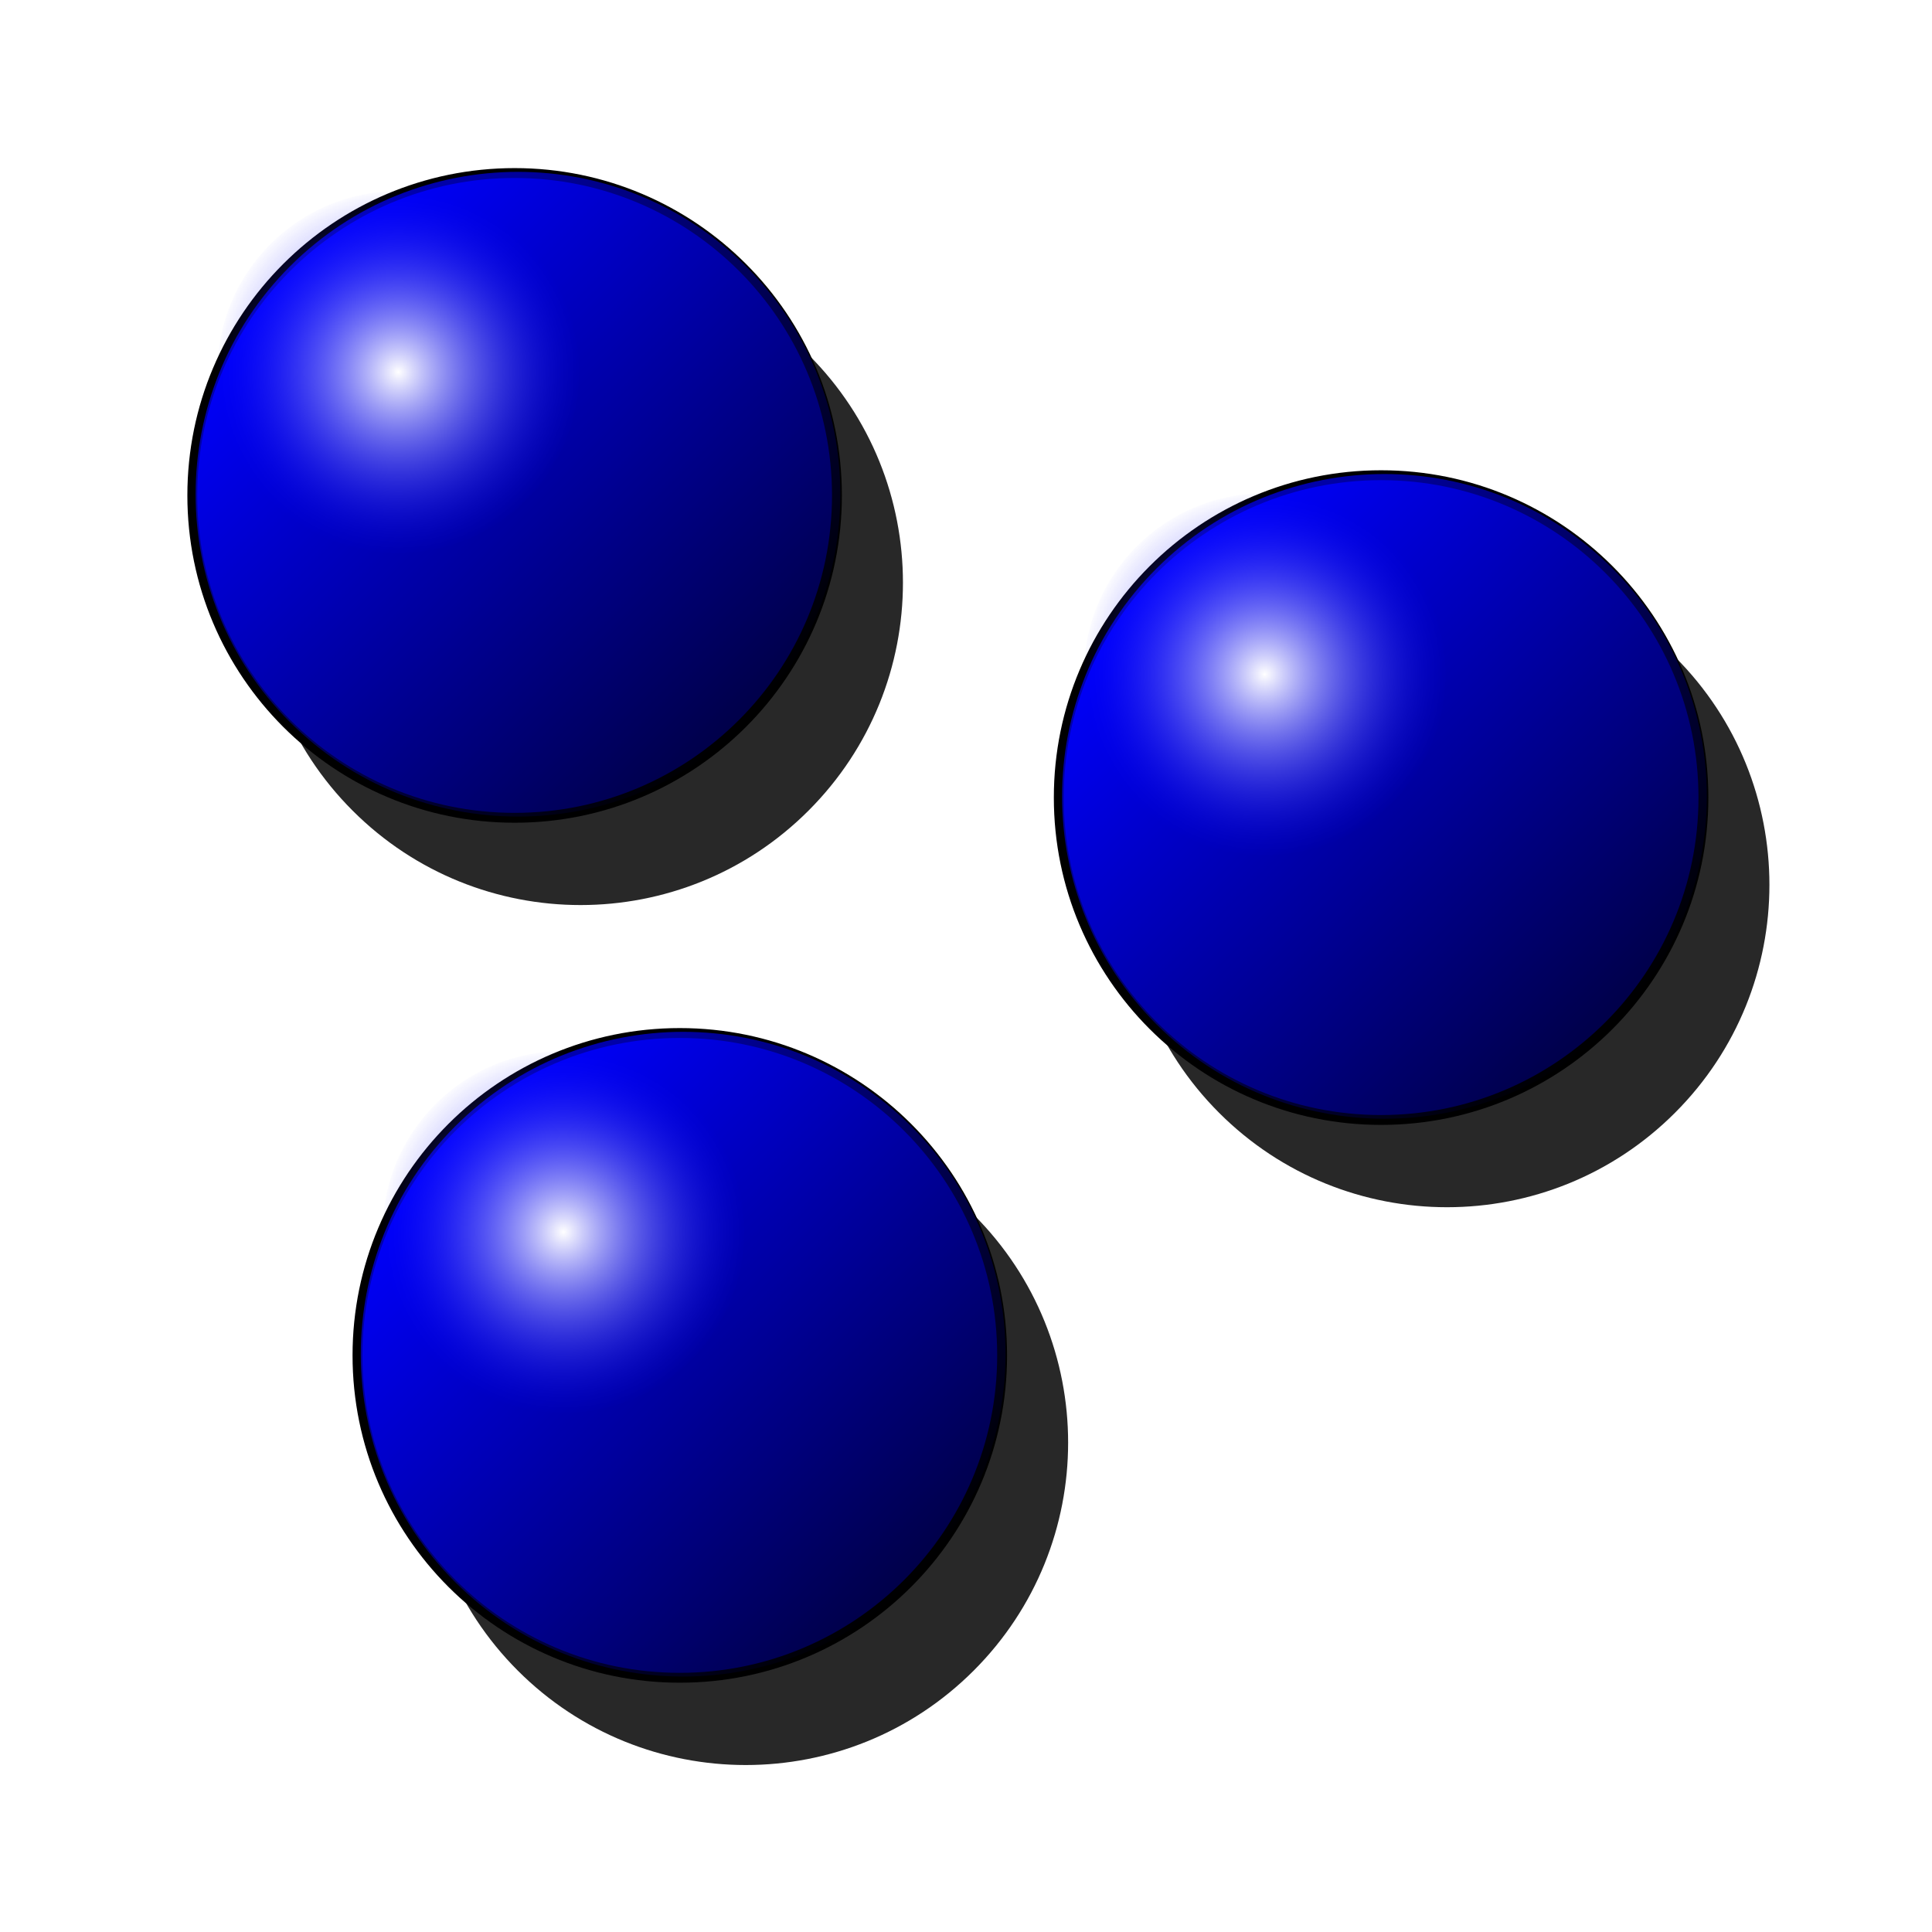
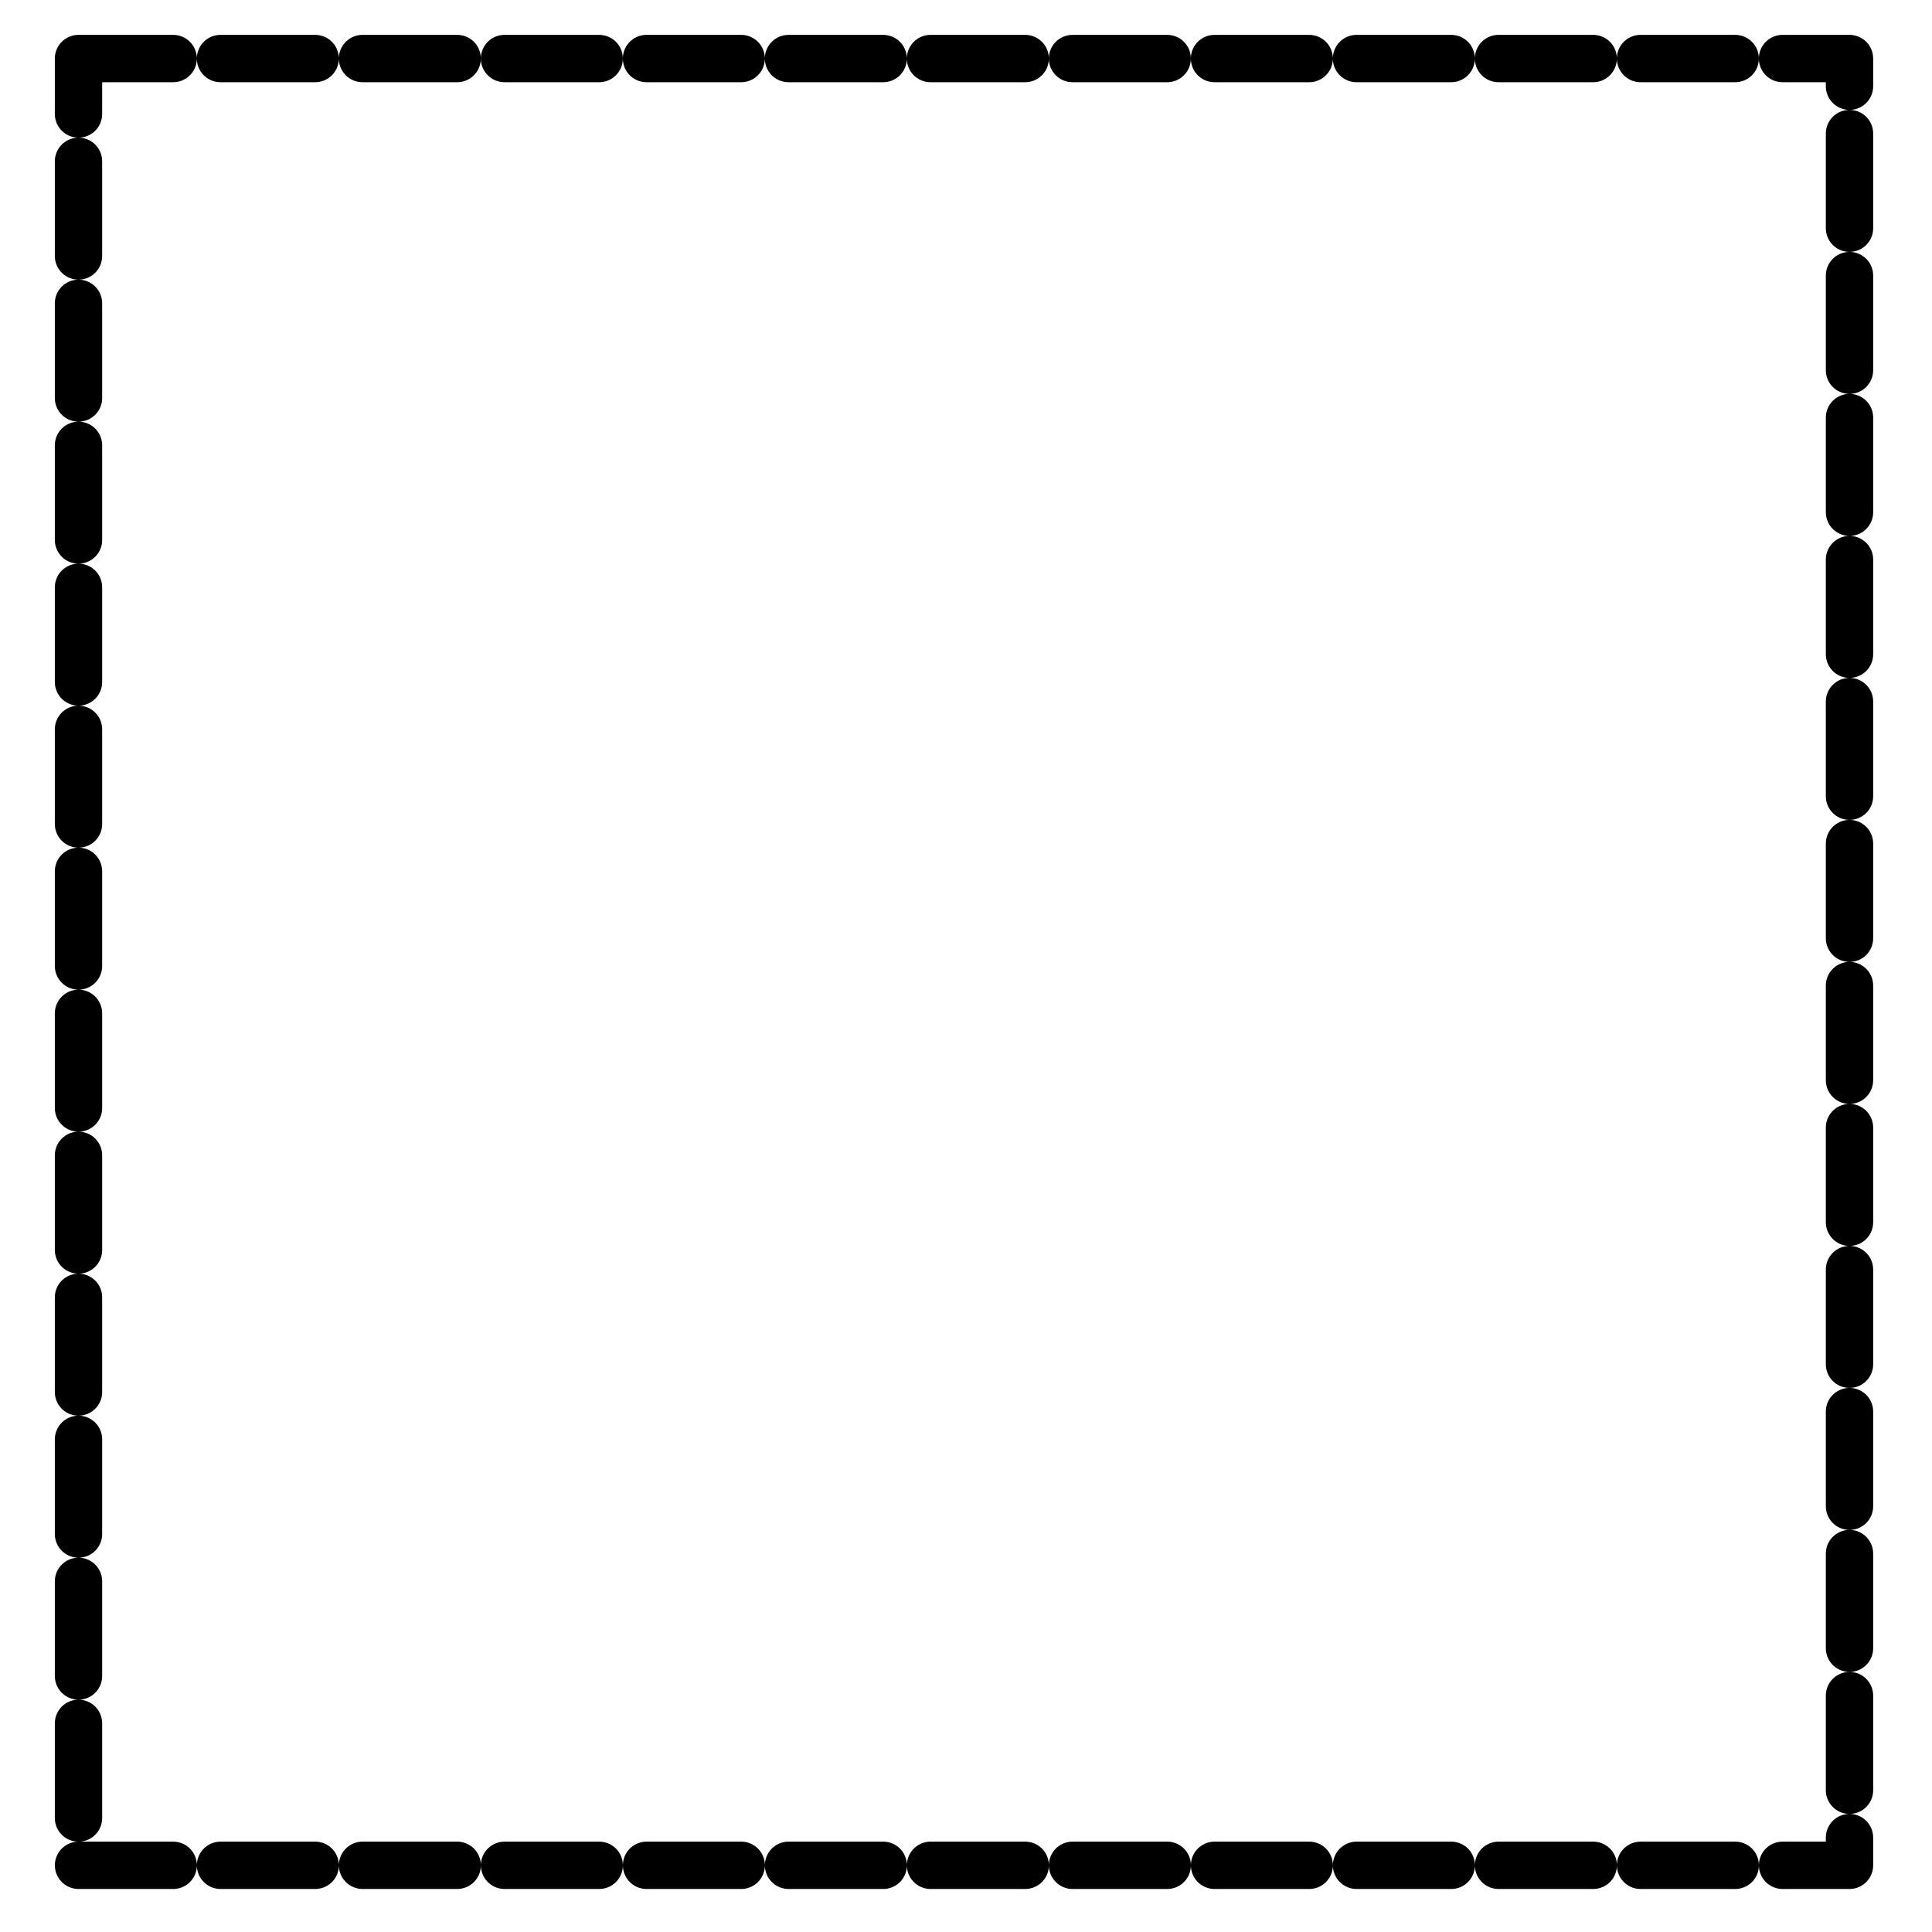
<svg xmlns="http://www.w3.org/2000/svg" xmlns:xlink="http://www.w3.org/1999/xlink" version="1.0" width="100" height="100" id="svg2">
  <defs id="defs4">
    <linearGradient id="linearGradient3384">
      <stop style="stop-color:#0000ff;stop-opacity:1;" offset="0" id="stop3386" />
      <stop style="stop-color:#000000;stop-opacity:1" offset="1" id="stop3388" />
    </linearGradient>
    <linearGradient id="linearGradient3252">
      <stop style="stop-color:#ffffff;stop-opacity:1" offset="0" id="stop3254" />
      <stop style="stop-color:#0000ff;stop-opacity:0;" offset="1" id="stop3256" />
    </linearGradient>
-     <linearGradient xlink:href="#linearGradient3384" id="linearGradient3367" gradientUnits="userSpaceOnUse" gradientTransform="matrix(0.3452564,0.3452564,-0.3452564,0.3452564,52.45859,-4.521652)" x1="25.398" y1="63.346" x2="90.625" y2="63.346" />
-     <radialGradient xlink:href="#linearGradient3252" id="radialGradient3369" gradientUnits="userSpaceOnUse" gradientTransform="matrix(0.2740521,0,0,0.2740521,28.80419,13.98132)" cx="58.012" cy="63.346" fx="58.012" fy="63.346" r="33.113" />
    <linearGradient xlink:href="#linearGradient3384" id="linearGradient2212" gradientUnits="userSpaceOnUse" gradientTransform="matrix(0.3452564,0.3452564,-0.3452564,0.3452564,52.45859,-4.521652)" x1="25.398" y1="63.346" x2="90.625" y2="63.346" />
    <radialGradient xlink:href="#linearGradient3252" id="radialGradient2214" gradientUnits="userSpaceOnUse" gradientTransform="matrix(0.2740521,0,0,0.2740521,28.80419,13.98132)" cx="58.012" cy="63.346" fx="58.012" fy="63.346" r="33.113" />
  </defs>
-   <g id="g3376" transform="matrix(1.521534,0,0,1.521534,-12.61653,-10.24601)">
-     <path d="M 35.796,34.31 C 31.514,38.593 24.571,38.593 20.288,34.311 C 16.006,30.028 16.006,23.085 20.29,18.803 C 24.571,14.52 31.515,14.519 35.797,18.802 C 40.08,23.084 40.079,30.028 35.796,34.31 L 35.796,34.31 z " style="opacity:1;fill:#282828;fill-opacity:1;fill-rule:evenodd;stroke:none;stroke-width:1px;stroke-linecap:butt;stroke-linejoin:miter;stroke-opacity:1" id="path3390" />
-     <g transform="matrix(0.688562,0,0,0.688562,-8.940652,-2.190459)" id="g3651">
-       <path id="path3393" style="fill:#0000ff;fill-opacity:1;fill-rule:evenodd;stroke:#000000;stroke-width:0.488px;stroke-linecap:butt;stroke-linejoin:miter;stroke-opacity:1" d="M 66.376,37.437 C 66.377,46.233 59.247,53.364 50.452,53.364 C 41.656,53.364 34.526,46.233 34.528,37.437 C 34.526,28.641 41.656,21.51 50.452,21.51 C 59.247,21.51 66.377,28.641 66.376,37.437 L 66.376,37.437 z " />
-       <path id="path3395" style="opacity:0.717;fill:url(#linearGradient2212);fill-opacity:1;fill-rule:evenodd;stroke:none;stroke-width:1px;stroke-linecap:butt;stroke-linejoin:miter;stroke-opacity:1" d="M 61.877,48.638 C 55.658,54.858 45.574,54.859 39.355,48.64 C 33.135,42.42 33.136,32.336 39.357,26.118 C 45.575,19.897 55.659,19.896 61.879,26.116 C 68.098,32.335 68.098,42.419 61.877,48.638 L 61.877,48.638 z " />
-       <path id="path3397" style="fill:url(#radialGradient2214);fill-opacity:1;fill-rule:evenodd;stroke:none;stroke-width:1px;stroke-linecap:butt;stroke-linejoin:miter;stroke-opacity:1" d="M 53.64,31.341 C 53.641,36.278 49.639,40.281 44.702,40.281 C 39.766,40.281 35.764,36.278 35.765,31.341 C 35.764,26.405 39.766,22.402 44.702,22.402 C 49.639,22.402 53.641,26.405 53.64,31.341 L 53.64,31.341 z " />
-     </g>
-   </g>
-   <use x="0" y="0" xlink:href="#g3376" id="use3383" transform="translate(44.84848,15.64027)" width="100" height="100" />
-   <use x="0" y="0" xlink:href="#use3383" id="use3385" transform="translate(-36.2988,28.87184)" width="100" height="100" />
+   <rect style="fill:none;stroke:#000000;stroke-width:2.45;stroke-linecap:round;stroke-linejoin:round;stroke-miterlimit:4;stroke-opacity:1;stroke-dasharray:4.9, 2.45;stroke-dashoffset:0" id="rect4688" width="91.667" height="93.518" x="4.063" y="3.03" />
</svg>
